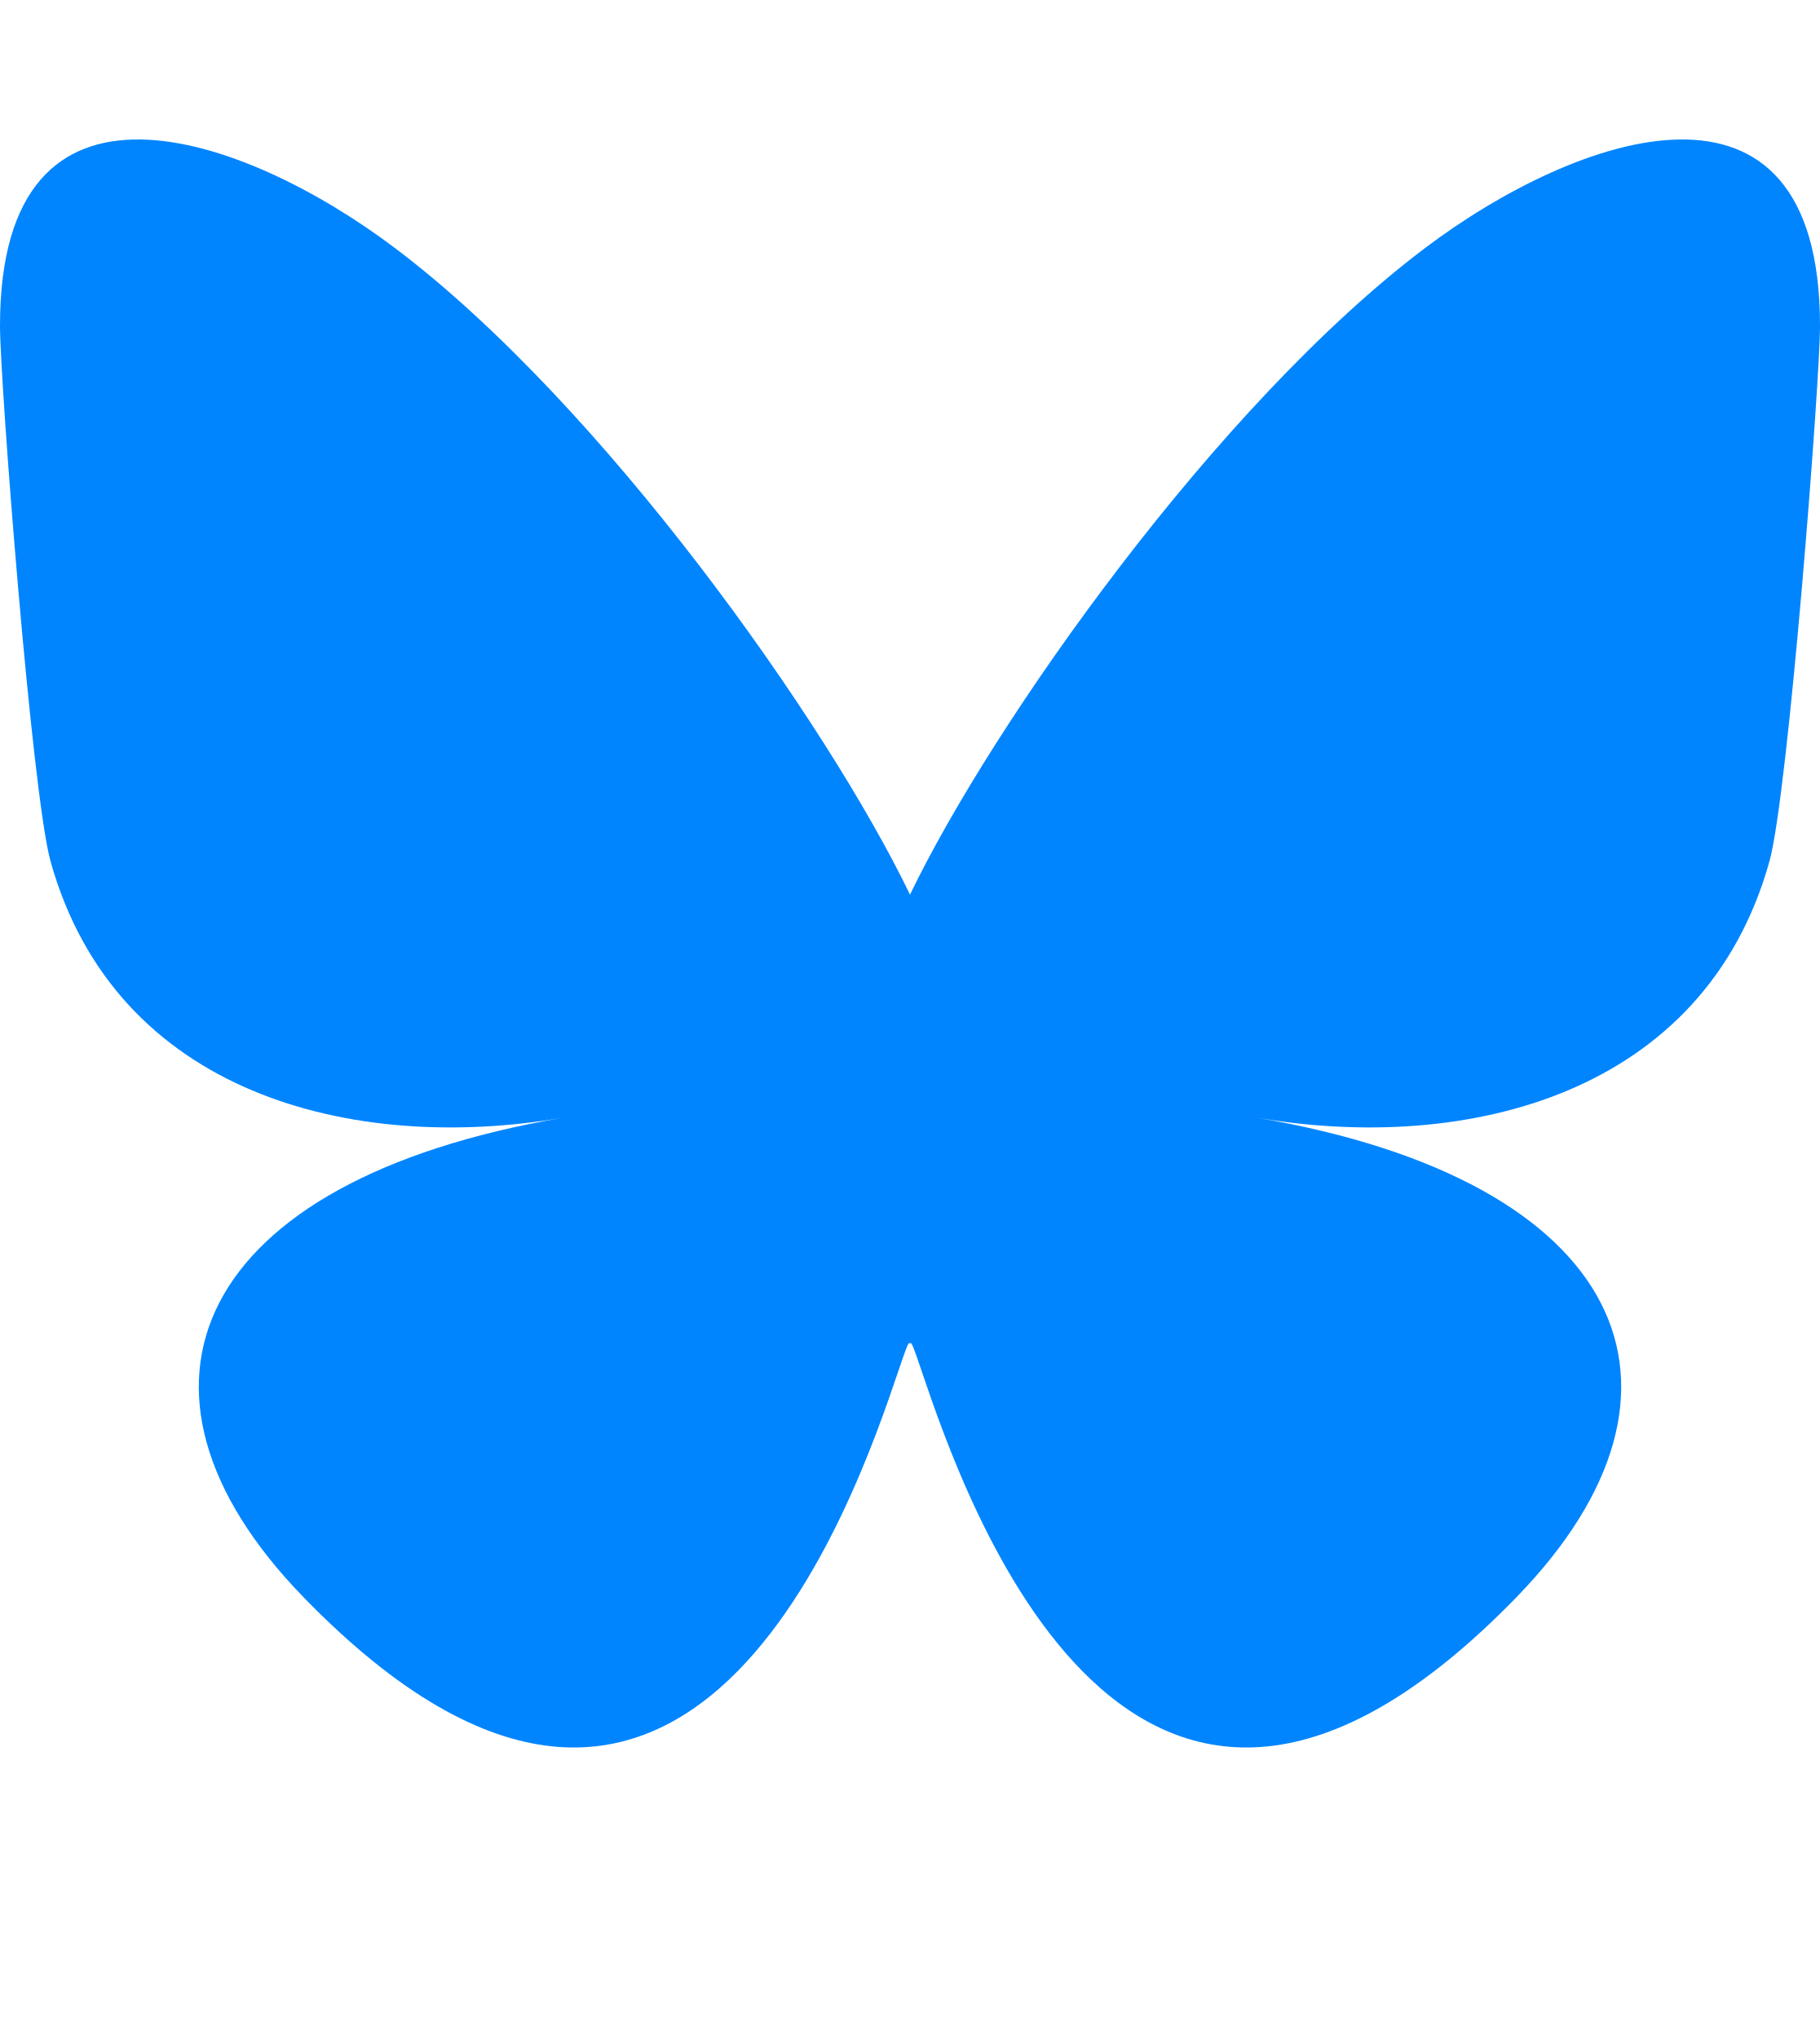
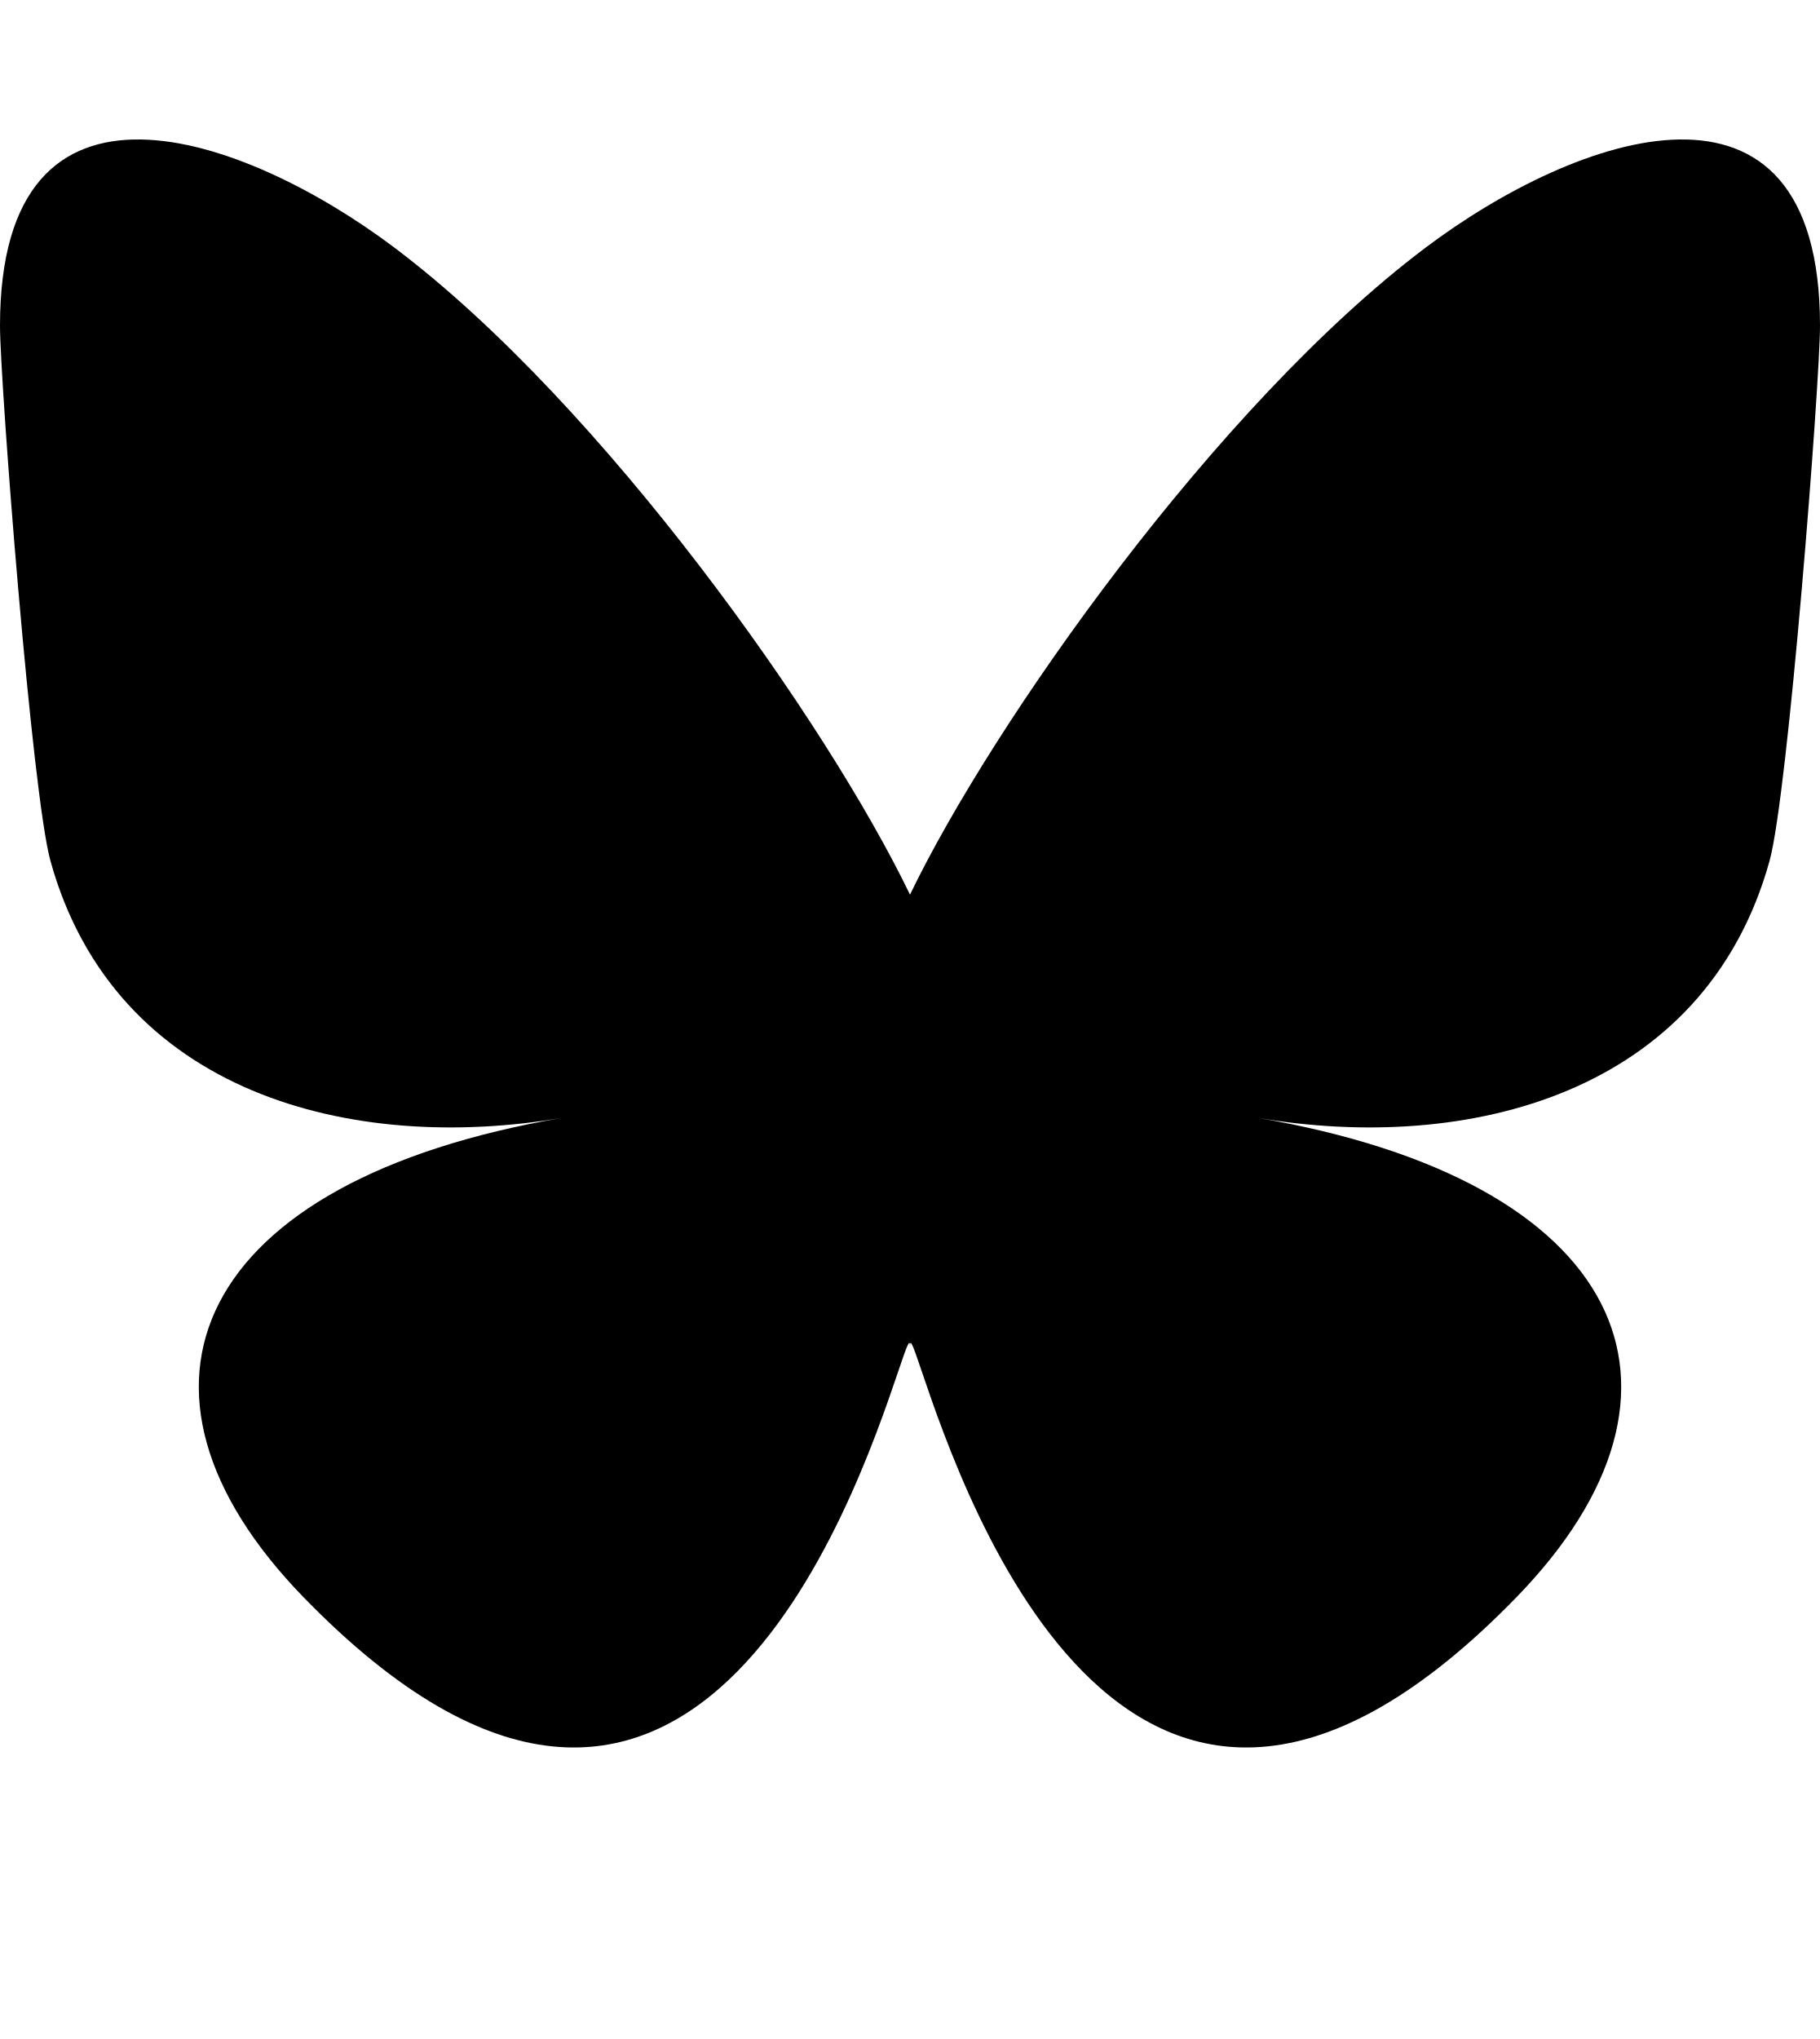
<svg xmlns="http://www.w3.org/2000/svg" viewBox="0 -3.268 64 68.414" width="2232" height="2500">
-   <path fill="#0085ff" d="M13.873 3.805C21.21 9.332 29.103 20.537 32 26.55v15.882c0-.338-.13.044-.41.867-1.512 4.456-7.418 21.847-20.923 7.944-7.111-7.32-3.819-14.64 9.125-16.85-7.405 1.264-15.73-.825-18.014-9.015C1.12 23.022 0 8.51 0 6.55 0-3.268 8.579-.182 13.873 3.805zm36.254 0C42.79 9.332 34.897 20.537 32 26.55v15.882c0-.338.13.044.41.867 1.512 4.456 7.418 21.847 20.923 7.944 7.111-7.32 3.819-14.64-9.125-16.85 7.405 1.264 15.73-.825 18.014-9.015C62.88 23.022 64 8.51 64 6.55c0-9.818-8.578-6.732-13.873-2.745z" />
+   <path fill="#000000" d="M13.873 3.805C21.21 9.332 29.103 20.537 32 26.55v15.882c0-.338-.13.044-.41.867-1.512 4.456-7.418 21.847-20.923 7.944-7.111-7.32-3.819-14.64 9.125-16.85-7.405 1.264-15.73-.825-18.014-9.015C1.12 23.022 0 8.51 0 6.55 0-3.268 8.579-.182 13.873 3.805zm36.254 0C42.79 9.332 34.897 20.537 32 26.55v15.882c0-.338.13.044.41.867 1.512 4.456 7.418 21.847 20.923 7.944 7.111-7.32 3.819-14.64-9.125-16.85 7.405 1.264 15.73-.825 18.014-9.015C62.88 23.022 64 8.51 64 6.55c0-9.818-8.578-6.732-13.873-2.745z" />
</svg>
